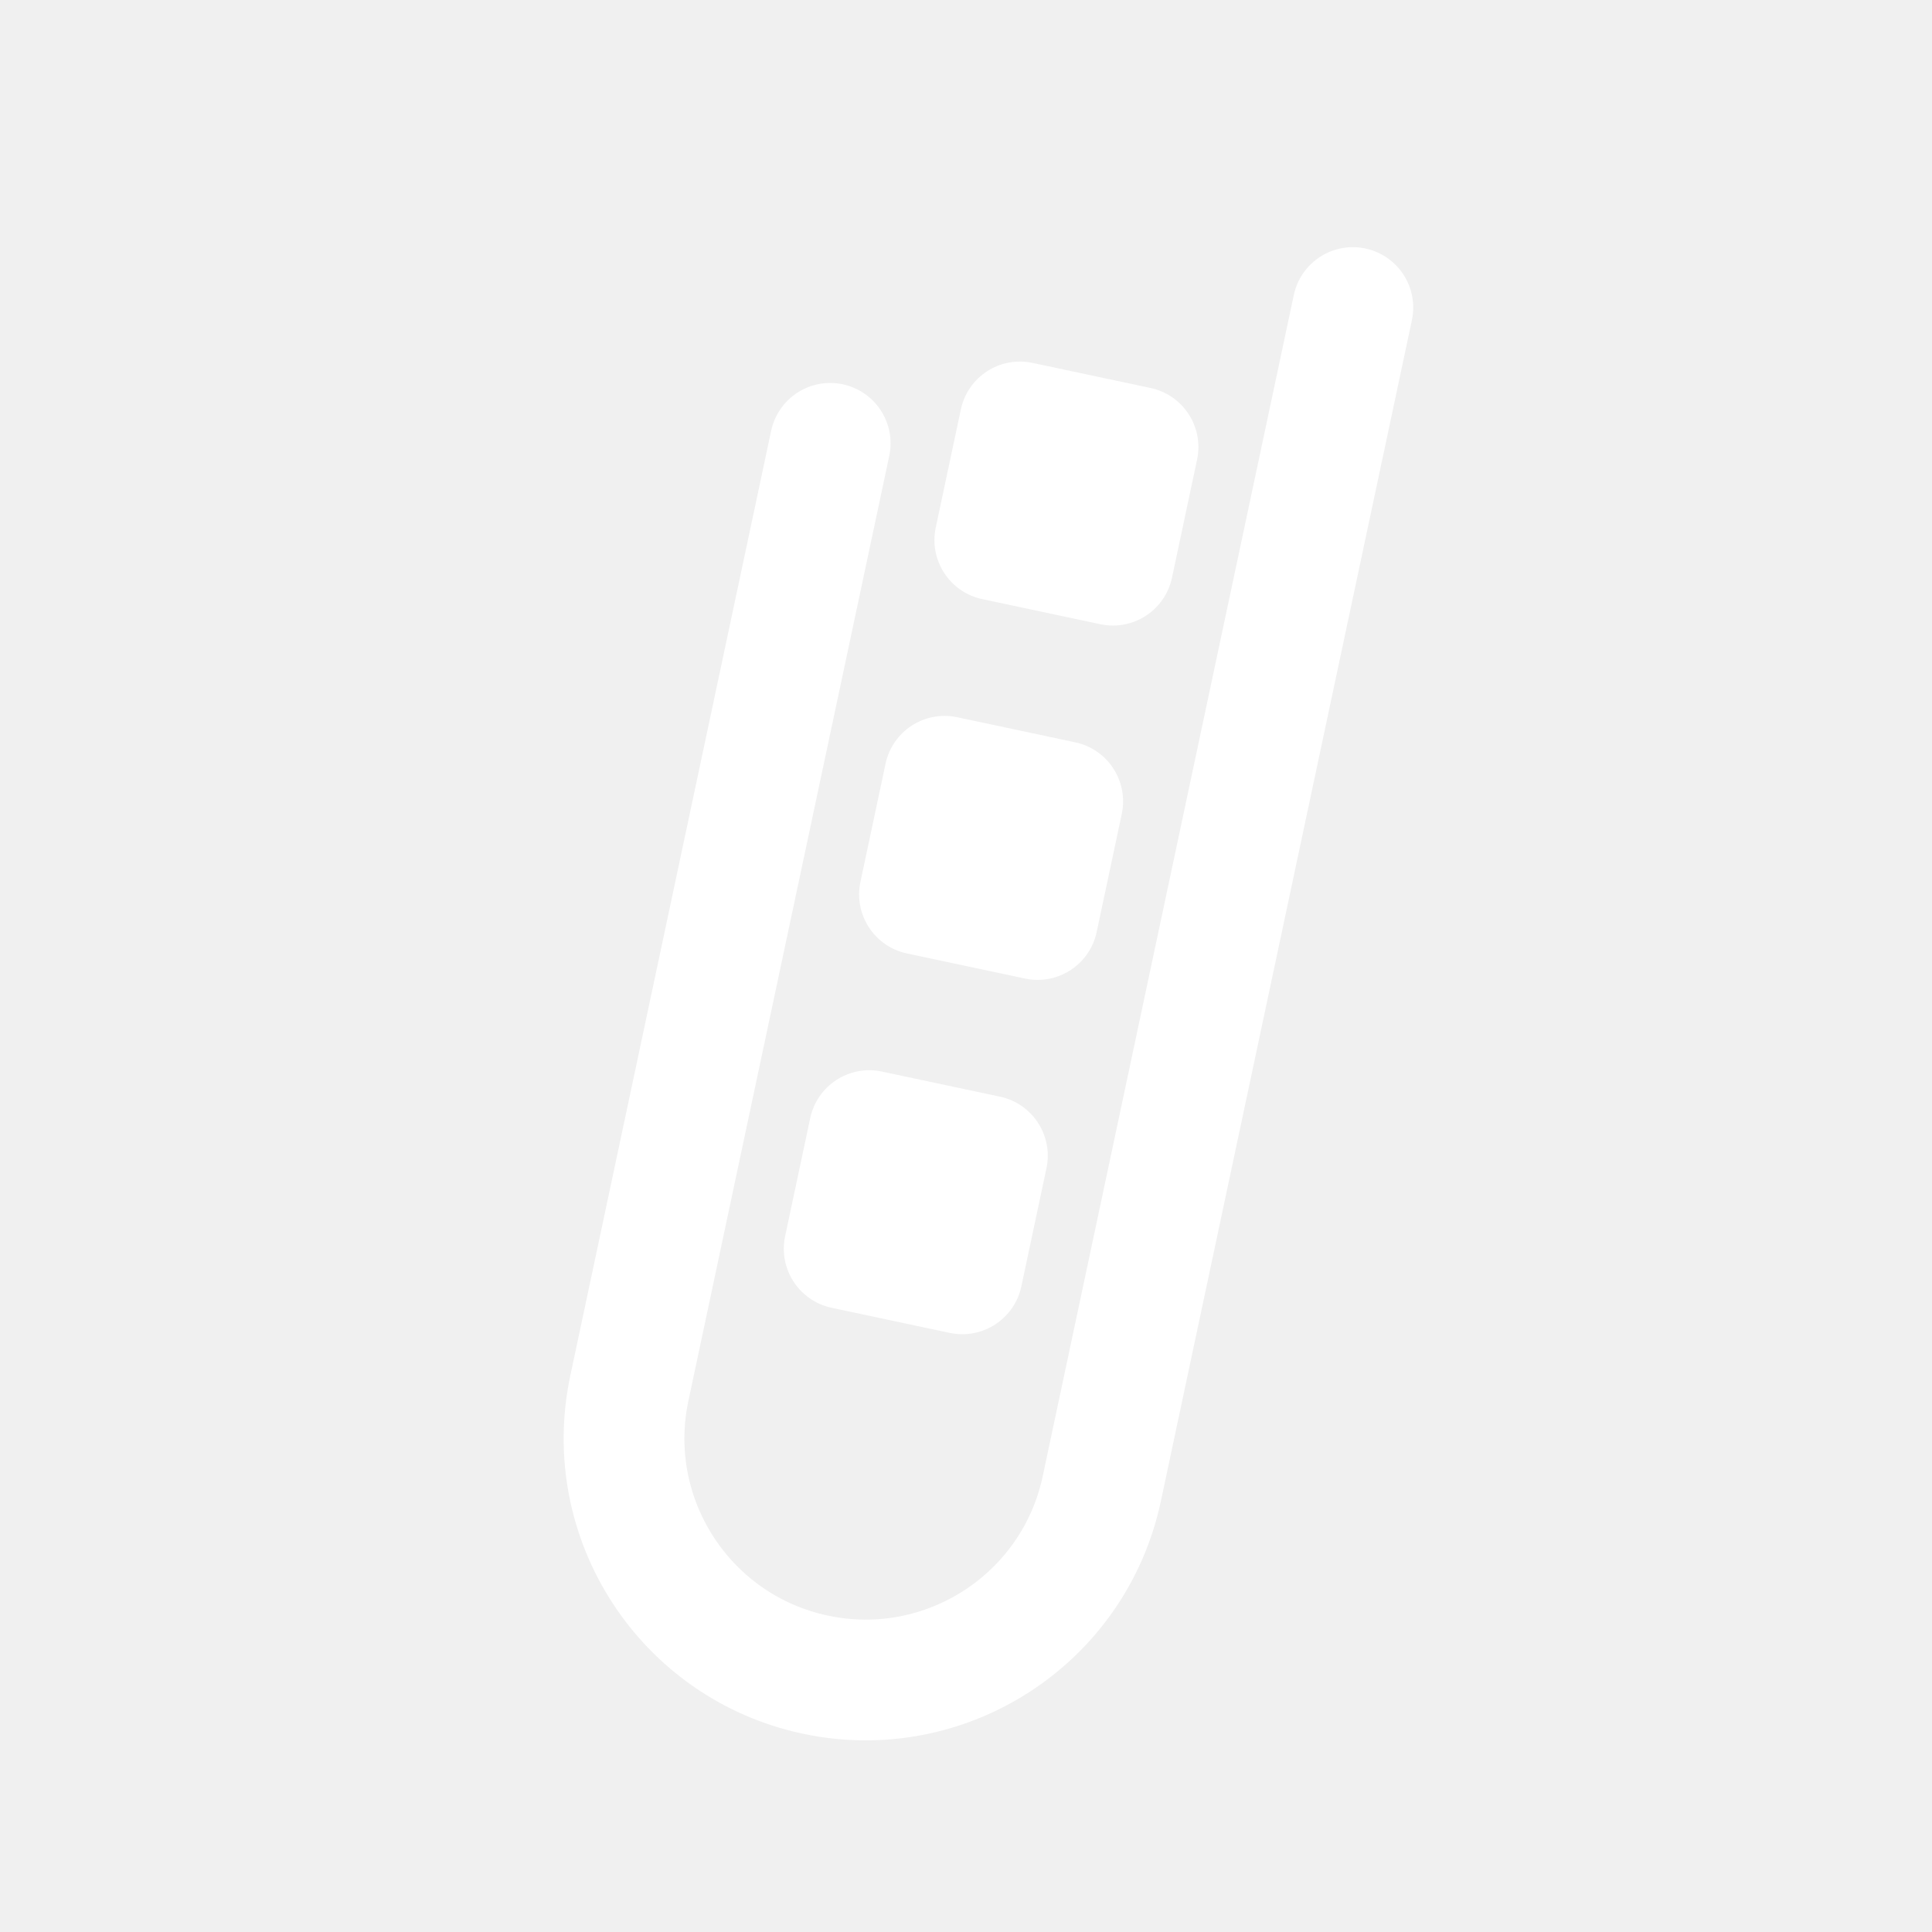
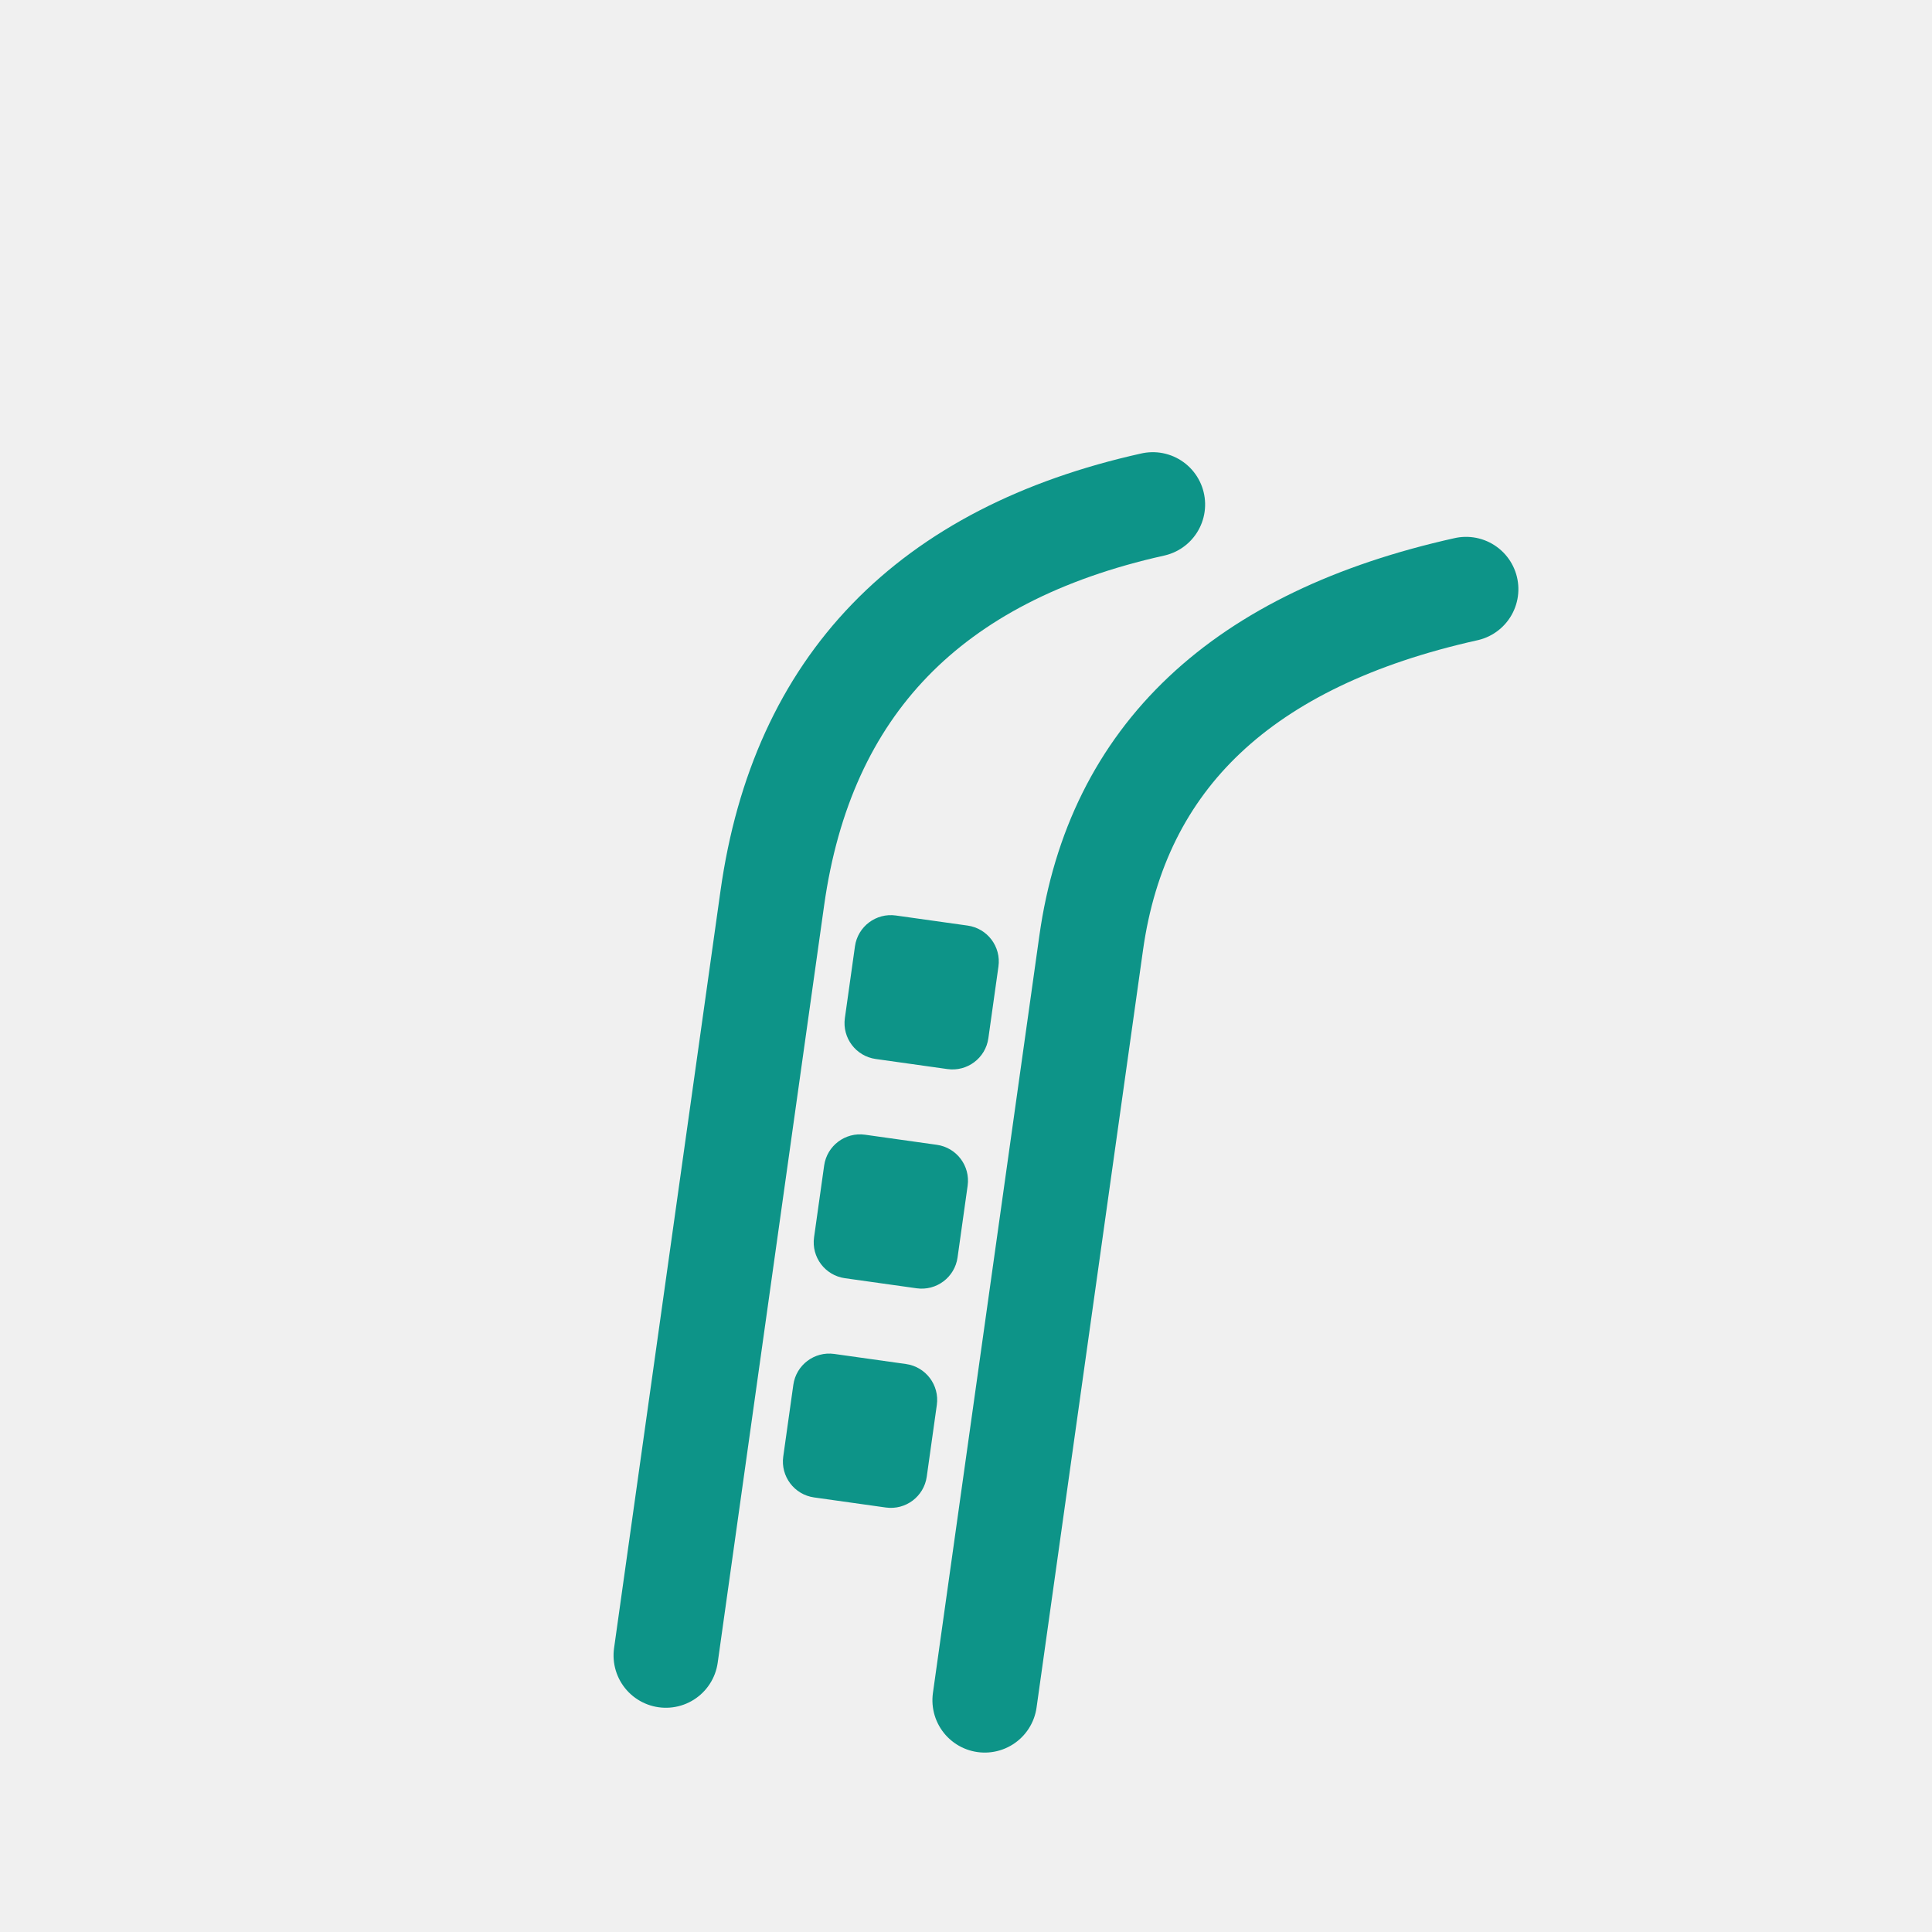
<svg xmlns="http://www.w3.org/2000/svg" viewBox="0 0 48 48" role="img" aria-label="htslurp logo">
-   <g transform="rotate(12 24 24)">
-     <path d="M18 12 V36 a6 6 0 0 0 12 0 V6" fill="none" stroke="#fff" stroke-width="3" stroke-linecap="round" stroke-linejoin="round" />
-     <rect x="21" y="27" width="6" height="6" rx="1.5" fill="#fff" />
-     <rect x="21" y="18" width="6" height="6" rx="1.5" fill="#fff" />
-     <rect x="21" y="9" width="6" height="6" rx="1.5" fill="#fff" />
+   <g transform="rotate(8 24 24)">
+     <g fill="none" stroke="#0d9488" stroke-width="2.6" stroke-linecap="round" stroke-linejoin="round">
+       <path d="M19 42 V23 Q19 15 27 12" />
+       <path d="M27 42 V23 Q27 16 35 13" />
+     </g>
+     <g fill="#0d9488">
+       <rect x="21.2" y="34" width="3.6" height="3.6" rx="0.9" />
+       <rect x="21.2" y="28.5" width="3.6" height="3.6" rx="0.9" />
+       <rect x="21.2" y="23" width="3.6" height="3.6" rx="0.9" />
+     </g>
  </g>
</svg>
